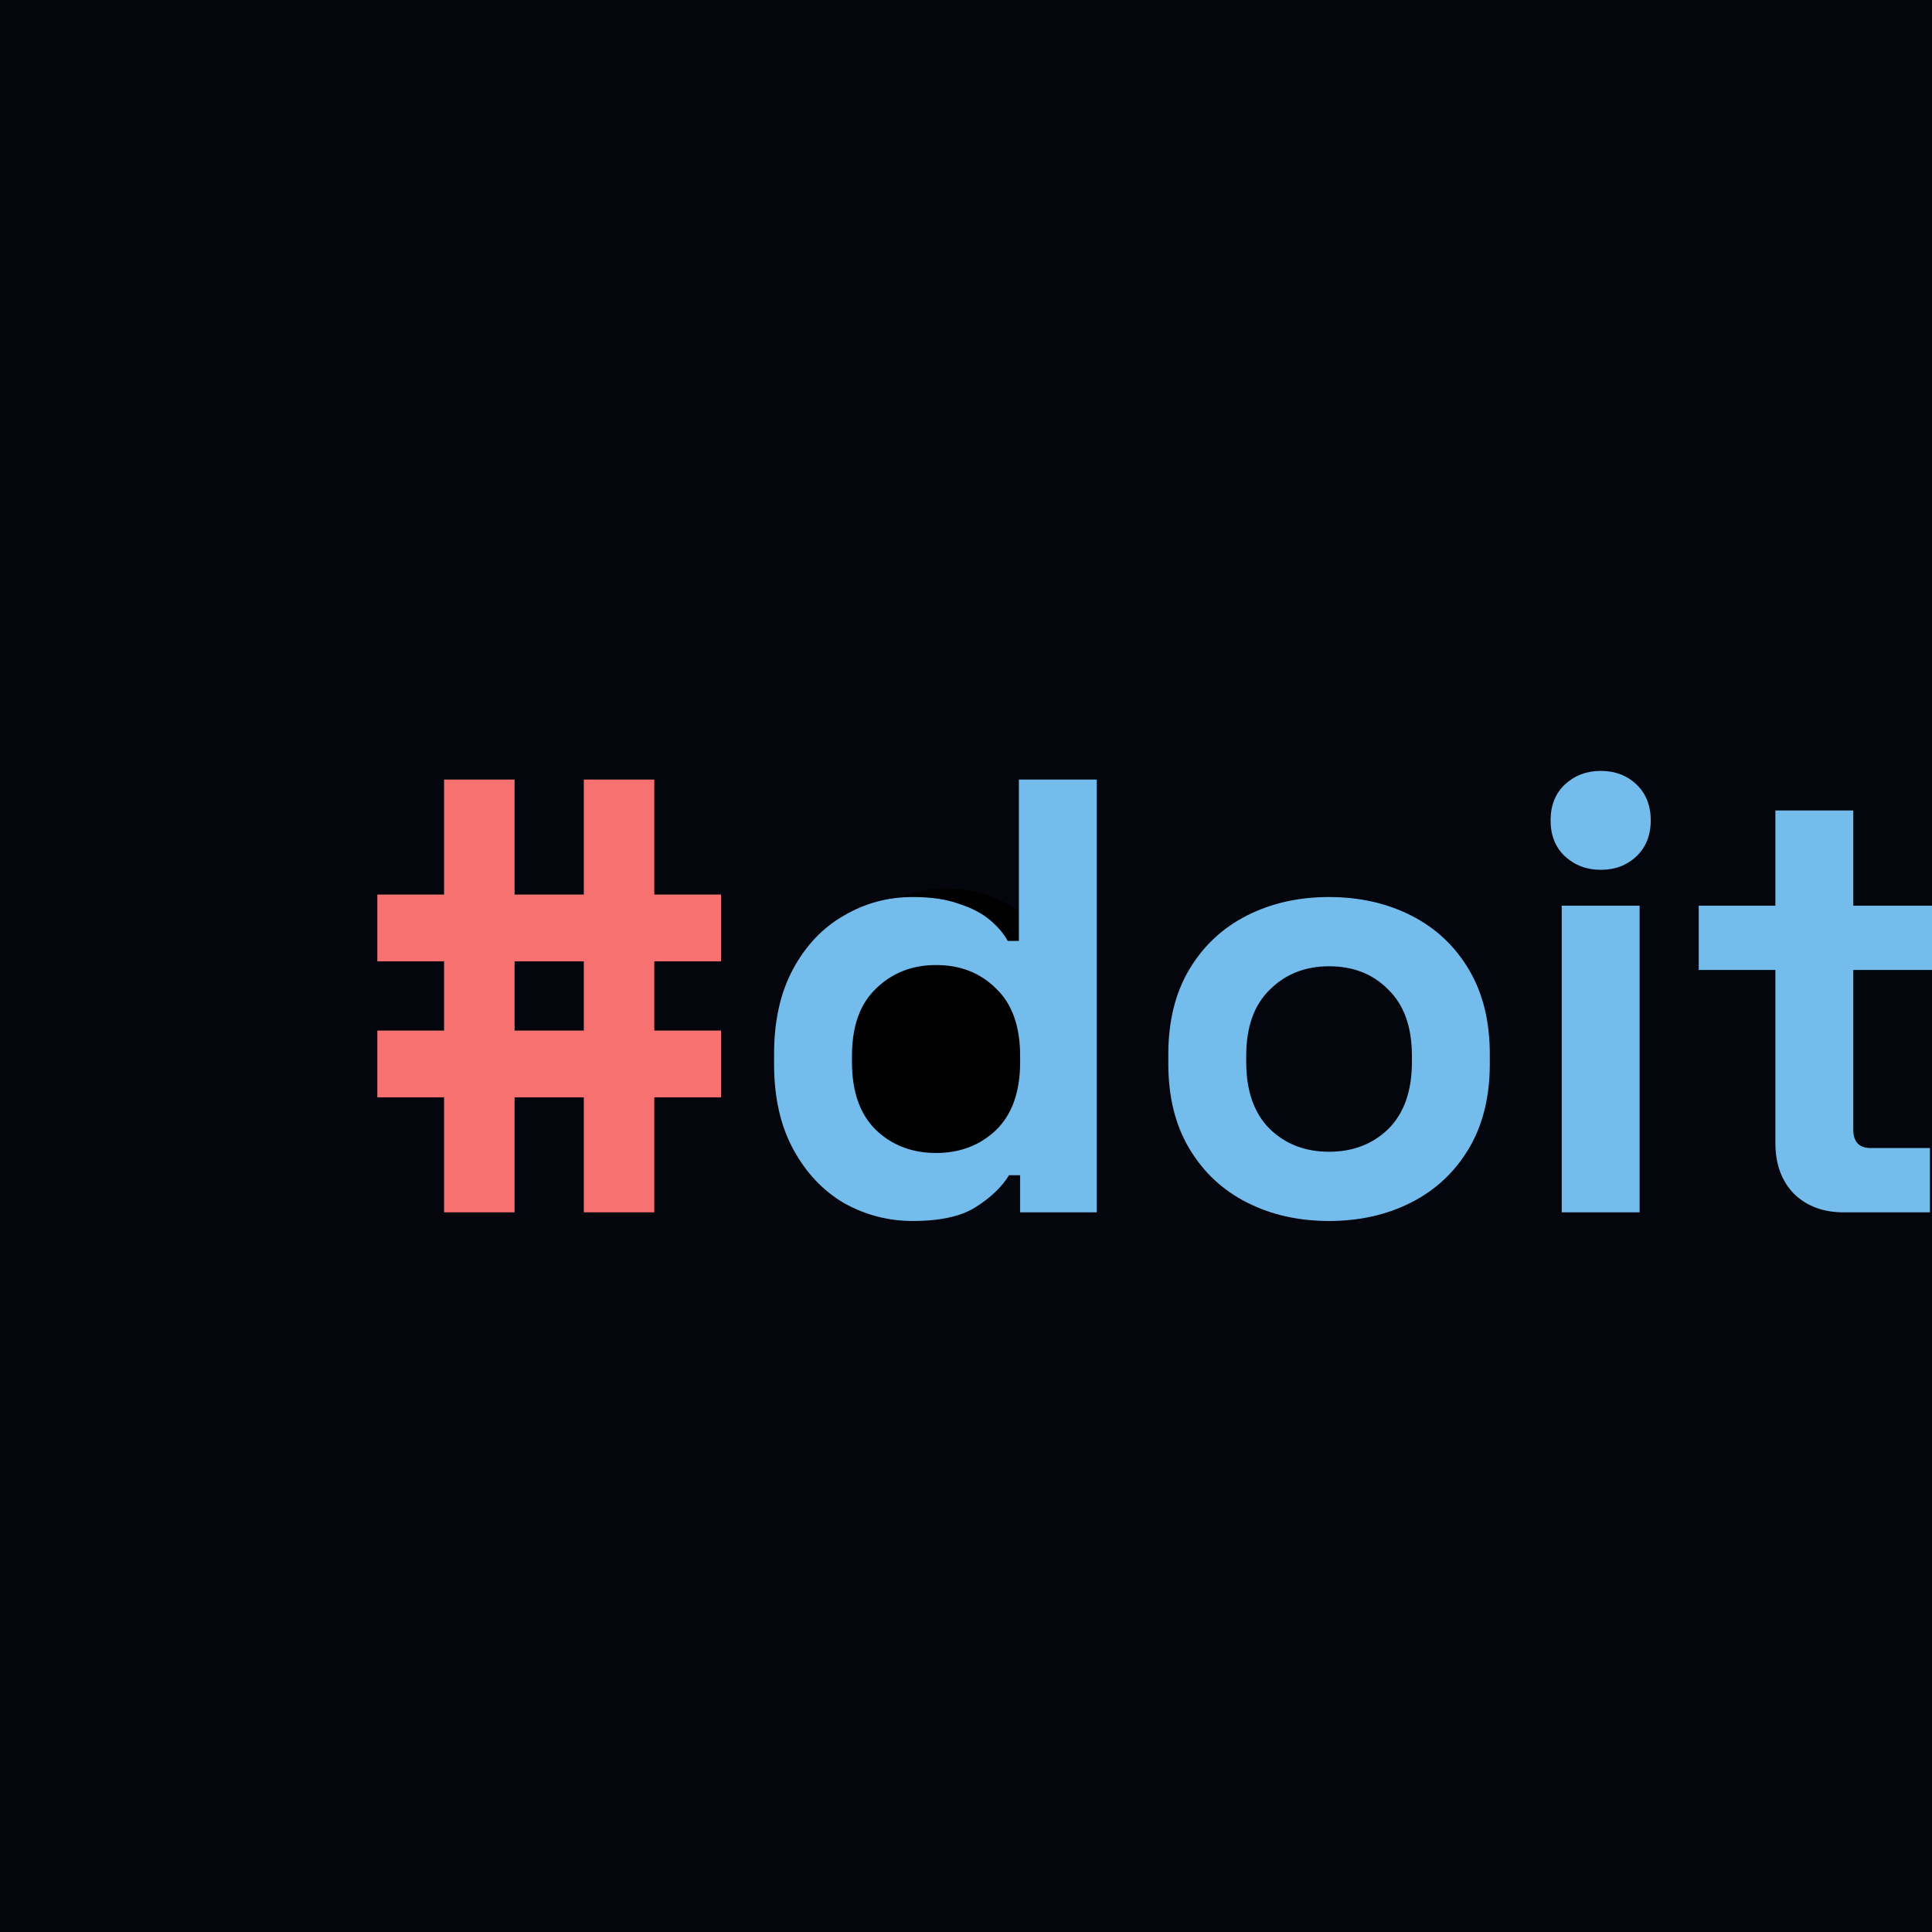
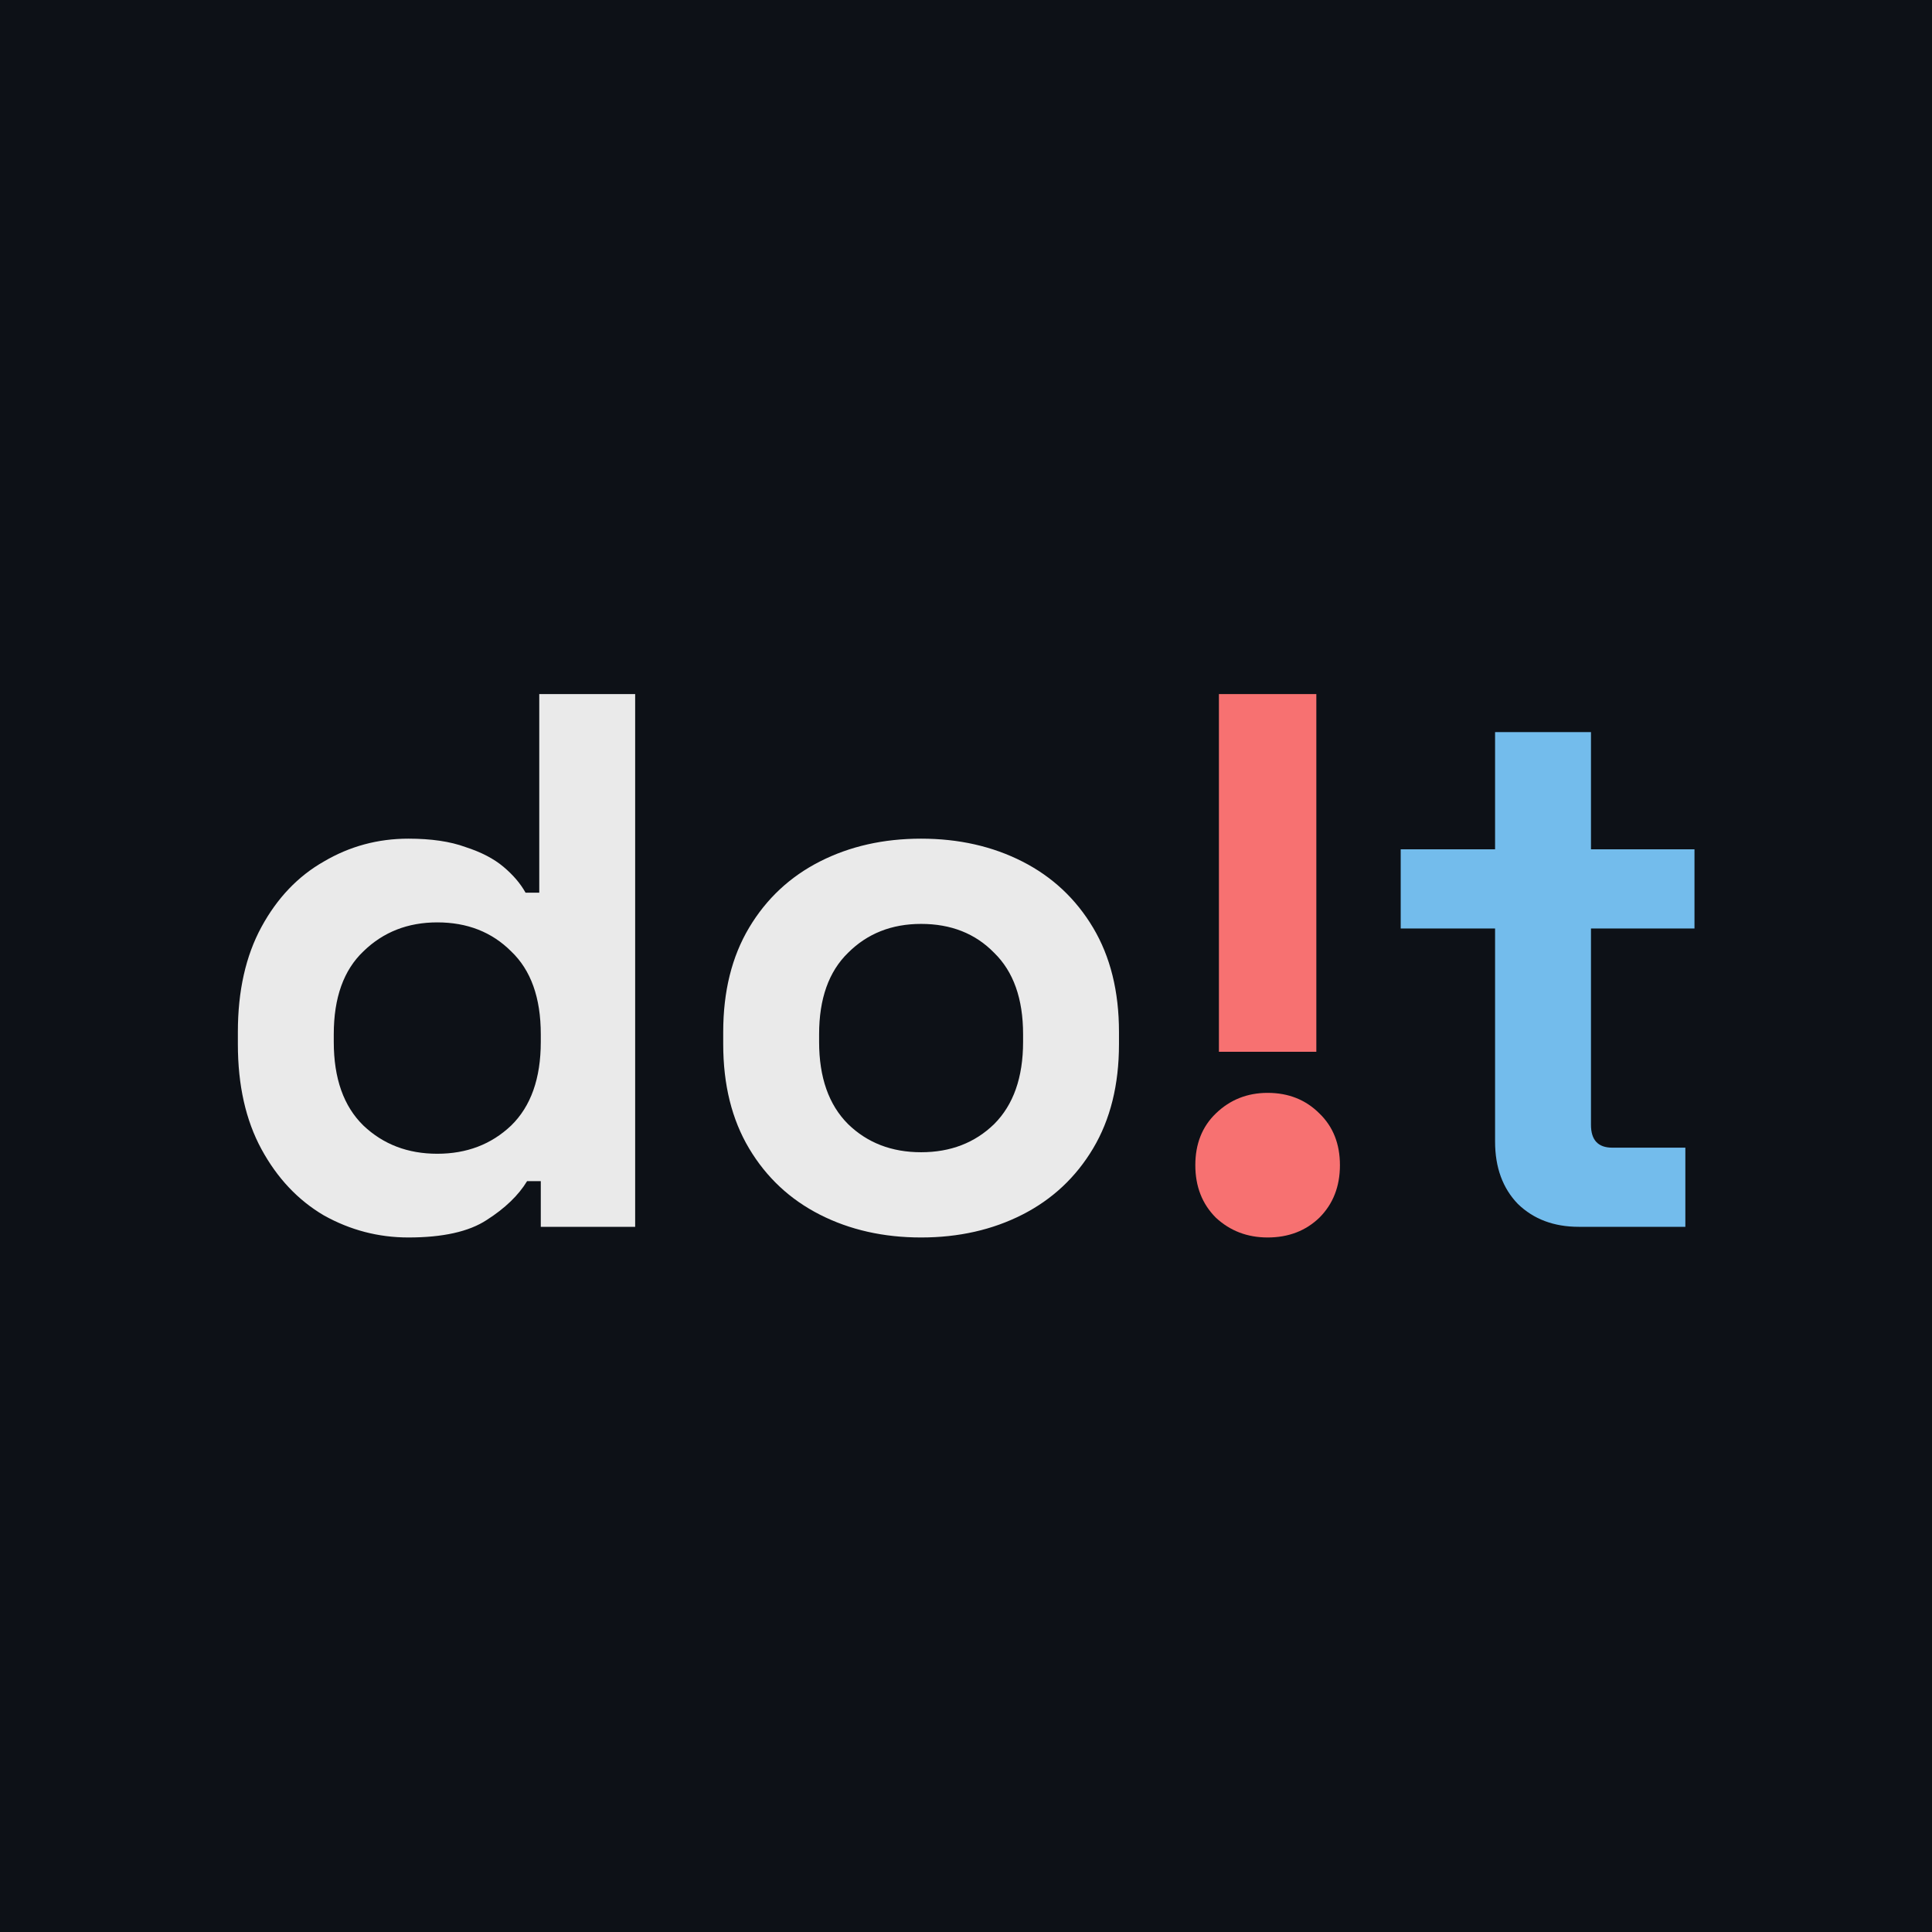
<svg xmlns="http://www.w3.org/2000/svg" width="400" height="400" viewBox="0 0 400 400" fill="none">
  <g clip-path="url(#clip0_709_43)">
-     <path d="M400 0H0V400H400V0Z" fill="#04050D" />
-     <path d="M196 244C211.464 244 224 230.569 224 214C224 197.431 211.464 184 196 184C180.536 184 168 197.431 168 214C168 230.569 180.536 244 196 244Z" fill="black" />
-     <path d="M91.944 251V227.192H78.12V213.368H91.944V199.032H78.12V185.208H91.944V161.4H106.536V185.208H120.872V161.4H135.464V185.208H149.288V199.032H135.464V213.368H149.288V227.192H135.464V251H120.872V227.192H106.536V251H91.944ZM106.536 213.368H120.872V199.032H106.536V213.368Z" fill="#F77171" />
-     <path d="M188.935 252.792C183.9 252.792 179.164 251.555 174.727 249.08C170.375 246.52 166.876 242.808 164.231 237.944C161.586 233.08 160.263 227.192 160.263 220.28V218.232C160.263 211.32 161.586 205.432 164.231 200.568C166.876 195.704 170.375 192.035 174.727 189.56C179.079 187 183.815 185.72 188.935 185.72C192.775 185.72 195.975 186.189 198.535 187.128C201.18 187.981 203.314 189.091 204.935 190.456C206.556 191.821 207.794 193.272 208.647 194.808H210.951V161.4H227.079V251H211.207V243.32H208.903C207.452 245.709 205.191 247.885 202.119 249.848C199.132 251.811 194.738 252.792 188.935 252.792ZM193.799 238.712C198.748 238.712 202.887 237.133 206.215 233.976C209.543 230.733 211.207 226.04 211.207 219.896V218.616C211.207 212.472 209.543 207.821 206.215 204.664C202.972 201.421 198.834 199.8 193.799 199.8C188.85 199.8 184.711 201.421 181.383 204.664C178.055 207.821 176.391 212.472 176.391 218.616V219.896C176.391 226.04 178.055 230.733 181.383 233.976C184.711 237.133 188.85 238.712 193.799 238.712ZM275.168 252.792C268.853 252.792 263.179 251.512 258.144 248.952C253.109 246.392 249.141 242.68 246.24 237.816C243.339 232.952 241.888 227.107 241.888 220.28V218.232C241.888 211.405 243.339 205.56 246.24 200.696C249.141 195.832 253.109 192.12 258.144 189.56C263.179 187 268.853 185.72 275.168 185.72C281.483 185.72 287.157 187 292.192 189.56C297.227 192.12 301.195 195.832 304.096 200.696C306.997 205.56 308.448 211.405 308.448 218.232V220.28C308.448 227.107 306.997 232.952 304.096 237.816C301.195 242.68 297.227 246.392 292.192 248.952C287.157 251.512 281.483 252.792 275.168 252.792ZM275.168 238.456C280.117 238.456 284.213 236.877 287.456 233.72C290.699 230.477 292.32 225.869 292.32 219.896V218.616C292.32 212.643 290.699 208.077 287.456 204.92C284.299 201.677 280.203 200.056 275.168 200.056C270.219 200.056 266.123 201.677 262.88 204.92C259.637 208.077 258.016 212.643 258.016 218.616V219.896C258.016 225.869 259.637 230.477 262.88 233.72C266.123 236.877 270.219 238.456 275.168 238.456ZM323.335 251V187.512H339.463V251H323.335ZM331.399 180.088C328.498 180.088 326.023 179.149 323.975 177.272C322.012 175.395 321.031 172.92 321.031 169.848C321.031 166.776 322.012 164.301 323.975 162.424C326.023 160.547 328.498 159.608 331.399 159.608C334.386 159.608 336.86 160.547 338.823 162.424C340.786 164.301 341.767 166.776 341.767 169.848C341.767 172.92 340.786 175.395 338.823 177.272C336.86 179.149 334.386 180.088 331.399 180.088ZM381.655 251C377.474 251 374.06 249.72 371.415 247.16C368.855 244.515 367.575 241.016 367.575 236.664V200.824H351.703V187.512H367.575V167.8H383.703V187.512H401.111V200.824H383.703V233.848C383.703 236.408 384.898 237.688 387.287 237.688H399.575V251H381.655Z" fill="#73BCEC" />
+     <path d="M400 0H0V400H400V0Z" fill="#0D1117" />
+     <path d="M84.546 256.206C78.347 256.206 72.517 254.683 67.055 251.636C61.697 248.485 57.39 243.915 54.133 237.927C50.877 231.939 49.248 224.691 49.248 216.182V213.661C49.248 205.152 50.877 197.903 54.133 191.915C57.39 185.927 61.697 181.41 67.055 178.364C72.412 175.212 78.242 173.636 84.546 173.636C89.273 173.636 93.212 174.214 96.364 175.37C99.62 176.42 102.246 177.786 104.242 179.467C106.238 181.147 107.762 182.933 108.812 184.824H111.648V143.697H131.503V254H111.964V244.545H109.127C107.341 247.487 104.558 250.166 100.776 252.582C97.099 254.998 91.689 256.206 84.546 256.206ZM90.533 238.873C96.626 238.873 101.721 236.929 105.818 233.042C109.915 229.051 111.964 223.273 111.964 215.709V214.133C111.964 206.57 109.915 200.844 105.818 196.958C101.826 192.966 96.731 190.97 90.533 190.97C84.44 190.97 79.346 192.966 75.249 196.958C71.151 200.844 69.103 206.57 69.103 214.133V215.709C69.103 223.273 71.151 229.051 75.249 233.042C79.346 236.929 84.44 238.873 90.533 238.873ZM190.704 256.206C182.93 256.206 175.944 254.63 169.746 251.479C163.548 248.327 158.663 243.758 155.091 237.77C151.52 231.782 149.734 224.586 149.734 216.182V213.661C149.734 205.257 151.52 198.061 155.091 192.073C158.663 186.085 163.548 181.515 169.746 178.364C175.944 175.212 182.93 173.636 190.704 173.636C198.477 173.636 205.463 175.212 211.661 178.364C217.859 181.515 222.744 186.085 226.316 192.073C229.887 198.061 231.673 205.257 231.673 213.661V216.182C231.673 224.586 229.887 231.782 226.316 237.77C222.744 243.758 217.859 248.327 211.661 251.479C205.463 254.63 198.477 256.206 190.704 256.206ZM190.704 238.558C196.796 238.558 201.839 236.614 205.831 232.727C209.823 228.735 211.819 223.063 211.819 215.709V214.133C211.819 206.78 209.823 201.16 205.831 197.273C201.944 193.281 196.902 191.285 190.704 191.285C184.611 191.285 179.568 193.281 175.576 197.273C171.584 201.16 169.588 206.78 169.588 214.133V215.709C169.588 223.063 171.584 228.735 175.576 232.727C179.568 236.614 184.611 238.558 190.704 238.558Z" fill="#EAEAEA" />
+     <path d="M252.364 217.758V143.697H272.533V217.758H252.364ZM262.449 256.206C258.246 256.206 254.675 254.84 251.733 252.109C248.897 249.273 247.479 245.648 247.479 241.236C247.479 236.824 248.897 233.253 251.733 230.521C254.675 227.685 258.246 226.267 262.449 226.267C266.756 226.267 270.327 227.685 273.164 230.521C276 233.253 277.418 236.824 277.418 241.236C277.418 245.648 276 249.273 273.164 252.109C270.327 254.84 266.756 256.206 262.449 256.206Z" fill="#F77171" />
+     <path d="M326.874 254C321.726 254 317.524 252.424 314.268 249.273C311.116 246.016 309.54 241.709 309.54 236.352V192.23H290.001V175.842H309.54V151.576H329.395V175.842H350.825V192.23H329.395V232.885C329.395 236.036 330.866 237.612 333.807 237.612H348.934V254H326.874Z" fill="#73BCEC" />
  </g>
  <defs>
    <clipPath id="clip0_709_43">
      <rect width="400" height="400" fill="white" />
    </clipPath>
  </defs>
</svg>
